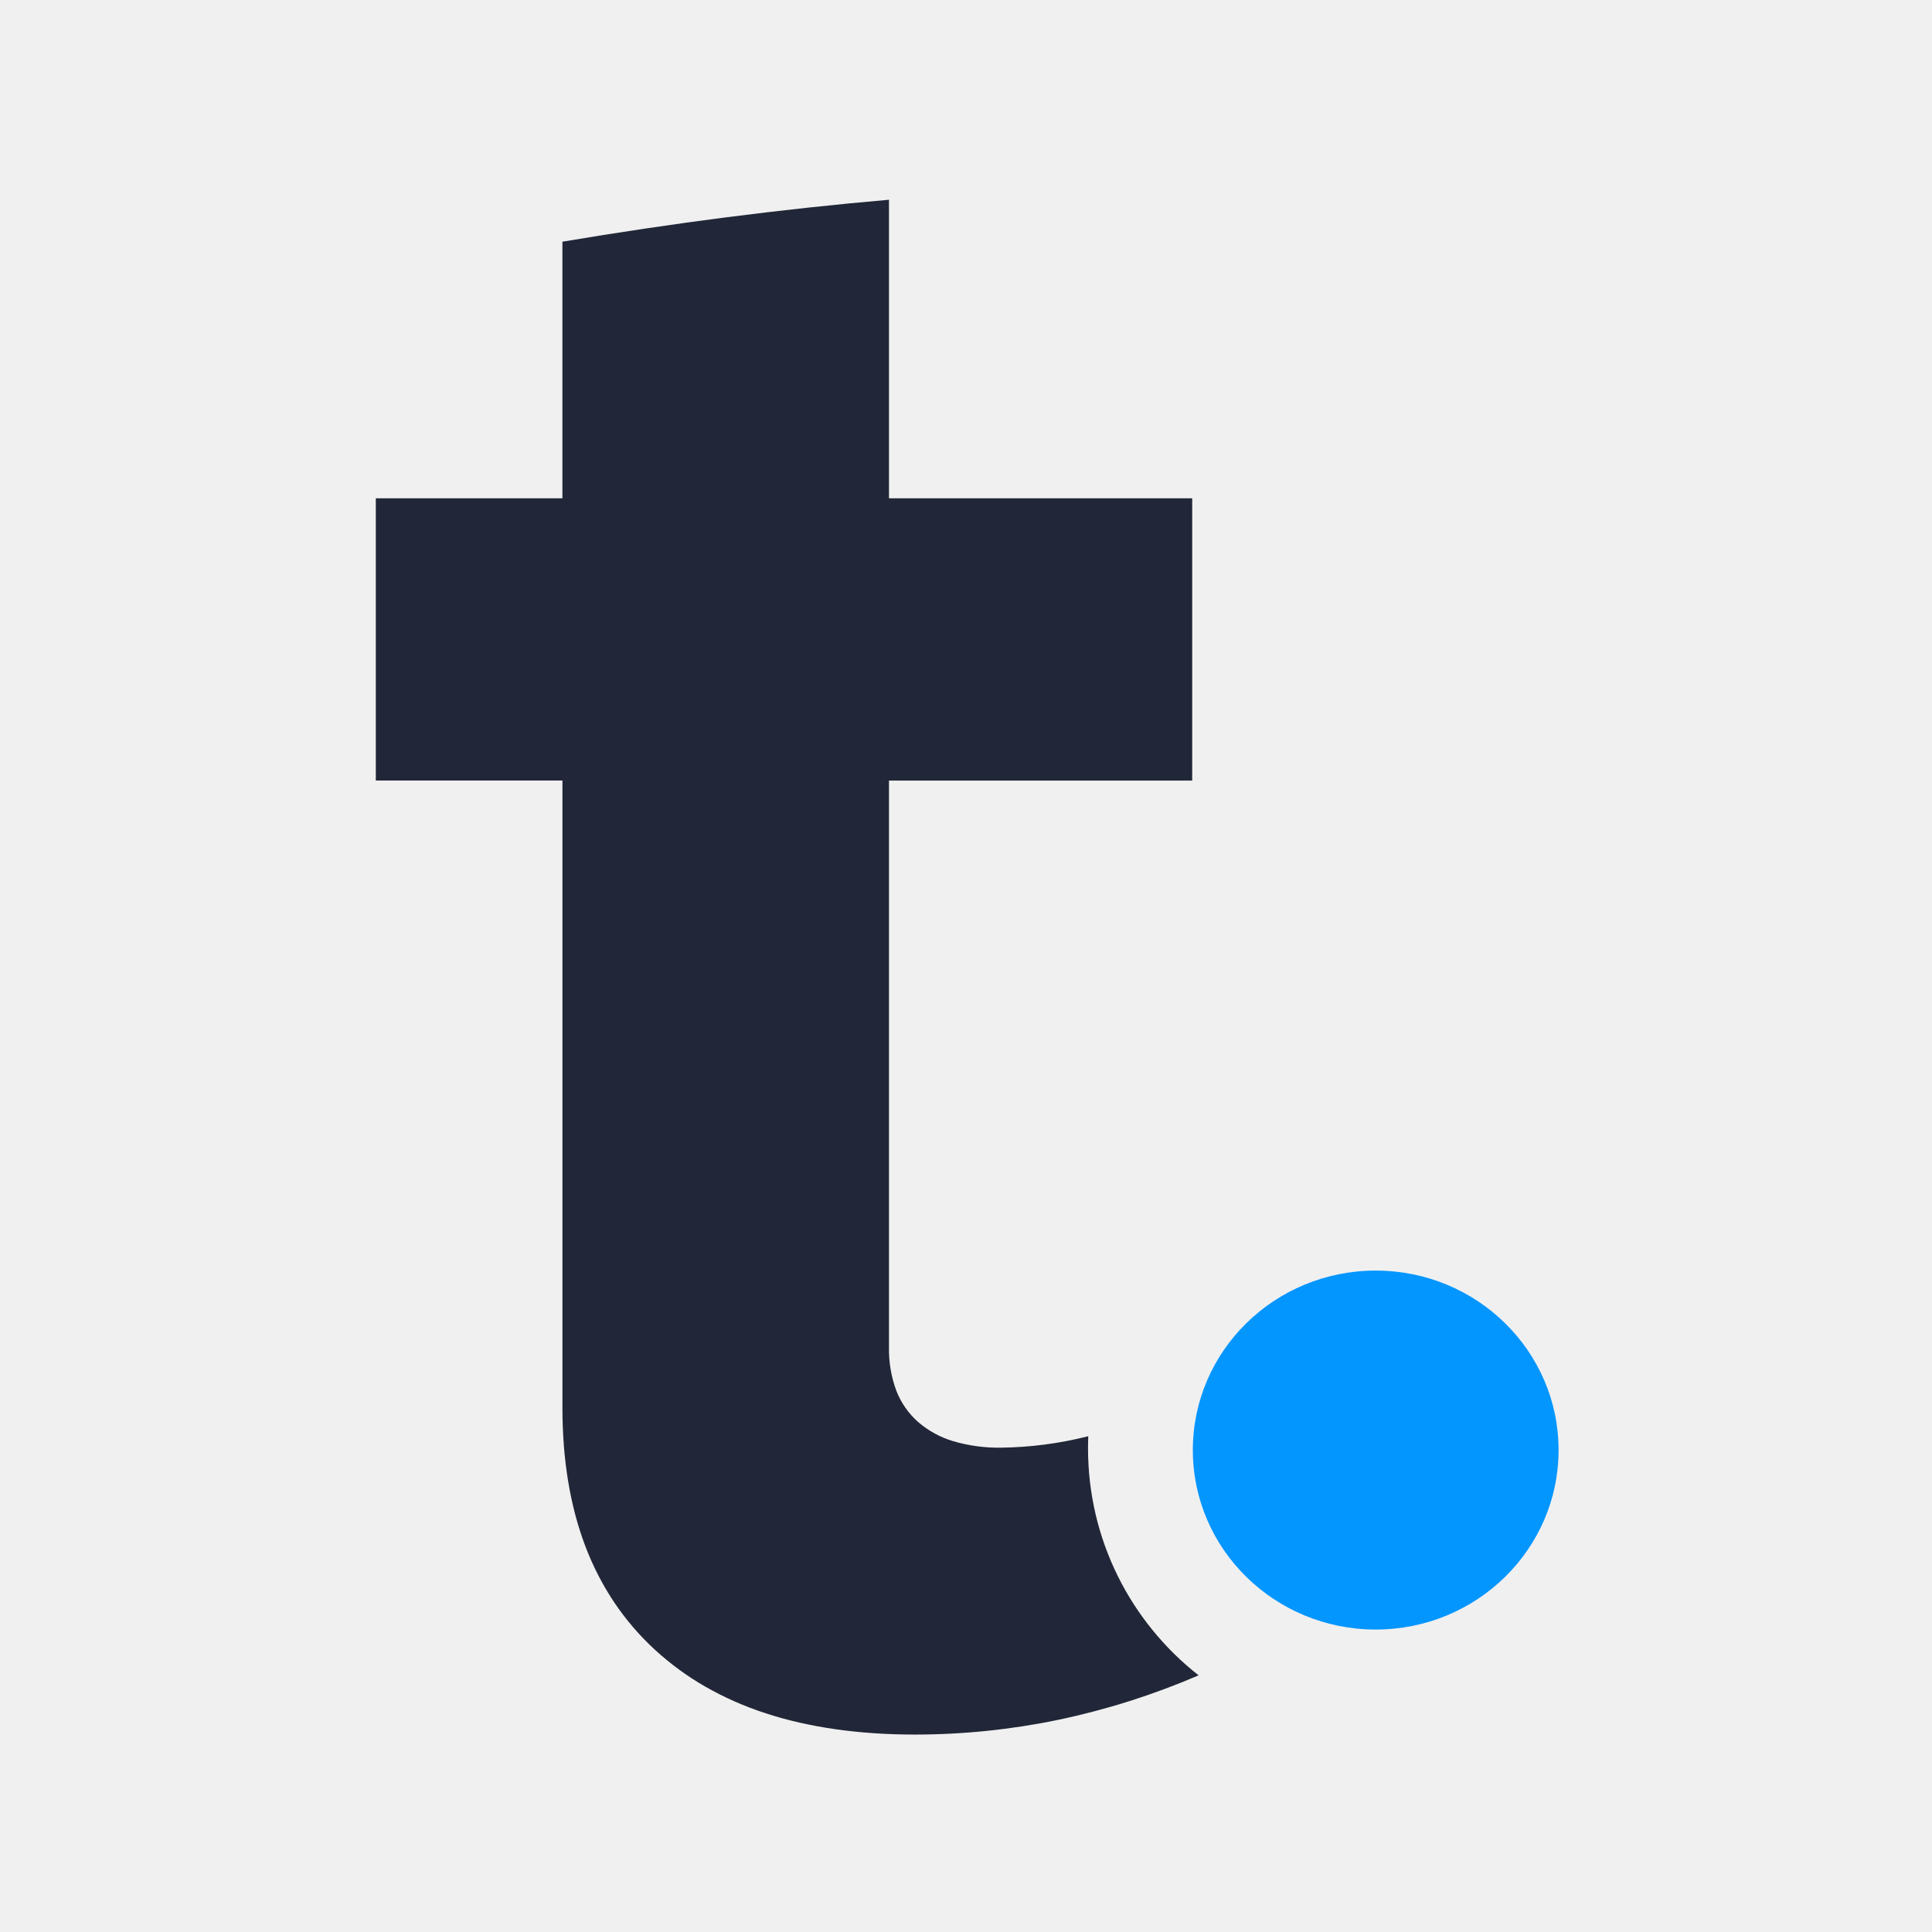
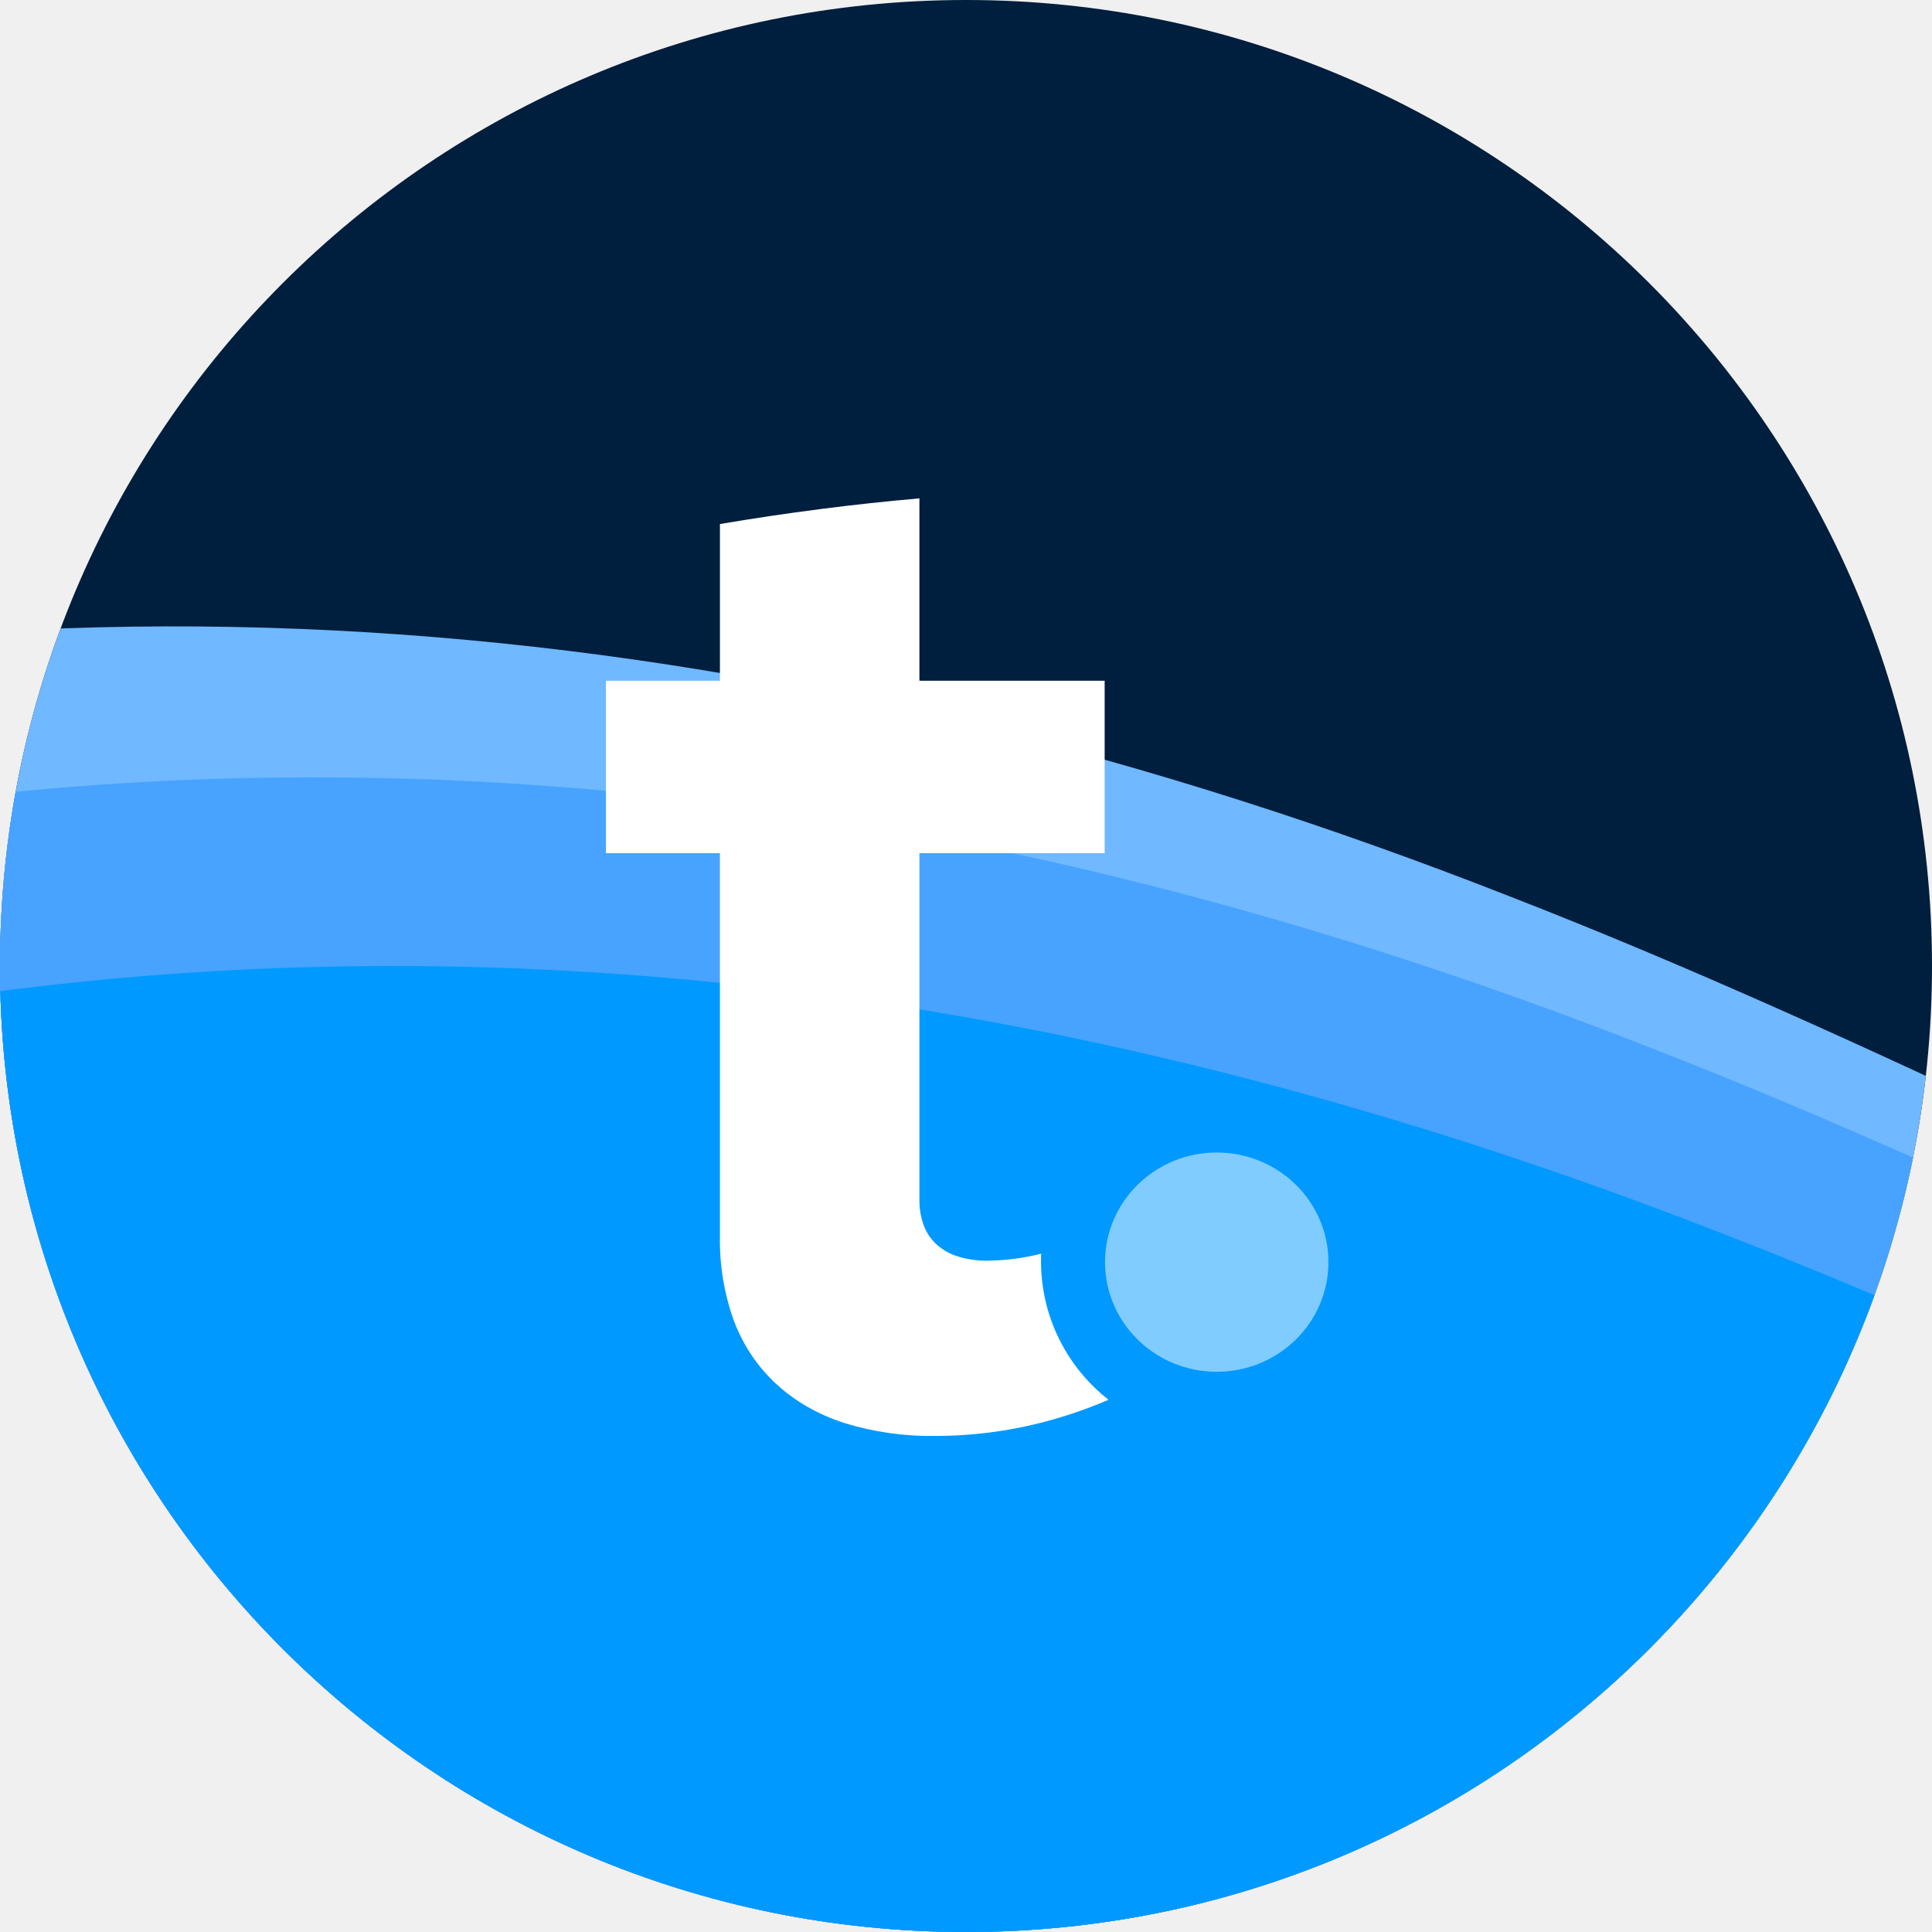
<svg xmlns="http://www.w3.org/2000/svg" width="512" height="512" viewBox="0 0 512 512">
+   <defs>
+     <clipPath id="clip-path">
+       <path id="background" d="M256,0C397.385,0,512,114.615,512,256S397.385,512,256,512,0,397.385,0,256,114.615,0,256,0Z" transform="translate(754 335)" fill="#001e3d" />
+     </clipPath>
+   </defs>
  <g id="siteIcon" transform="translate(-754 -335)">
-     <rect id="bcakground" width="512" height="512" transform="translate(754 335)" fill="none" />
-     <g id="letter" transform="translate(853.594 387.935)">
-       <path id="t" d="M142.794,406.743c-14.767,0-28.051-1.9-39.484-5.64a85.439,85.439,0,0,1-15.976-7.051,74.7,74.7,0,0,1-13.464-9.872,70.494,70.494,0,0,1-10.683-12.459,73.806,73.806,0,0,1-7.63-14.816c-4.05-10.613-6.1-22.962-6.1-36.7V153.919H0v-74.8H49.452v-68C78.584,6.2,107.7,2.46,135.994,0V79.124h80.36v74.8h-80.36V304.13a31.446,31.446,0,0,0,1.931,11.436,21.318,21.318,0,0,0,5.795,8.346,25.379,25.379,0,0,0,9.35,5.1,42.79,42.79,0,0,0,12.6,1.7,99.02,99.02,0,0,0,23.142-3.036c-.043,1.048-.067,2.131-.067,3.218a76.751,76.751,0,0,0,2.07,17.736,76.127,76.127,0,0,0,15.13,30.553,76.941,76.941,0,0,0,12.105,11.863,195.691,195.691,0,0,1-37.1,11.773A187.214,187.214,0,0,1,142.794,406.743Z" fill="#212738" stroke="rgba(0,0,0,0)" stroke-miterlimit="10" stroke-width="1" />
-       <ellipse id="dot" cx="48.462" cy="47.564" rx="48.462" ry="47.564" transform="translate(216.52 283.782)" fill="#0496ff" />
+     <rect id="frame" width="512" height="512" transform="translate(754 335)" fill="none" />
+     <path id="background-4" data-name="background" d="M256,0C397.385,0,512,114.615,512,256S397.385,512,256,512,0,397.385,0,256,114.615,0,256,0Z" transform="translate(754 335)" fill="#001e3d" />
+     <g id="waves">
+       <g id="wave" clip-path="url(#clip-path)">
+         <path id="wave-2" data-name="wave" d="M0,145.3l94.979,31.66c94.979,31.66,284.936,94.979,474.893,63.319s379.914-158.3,569.871-211.129C1329.7-22.9,1519.657-3.109,1709.615,71.489c189.957,73.806,379.914,200.444,569.871,210.932,189.957,11.279,379.914-95.572,474.893-147.613l94.979-52.832v316.6H0Z" transform="translate(-555.679 501)" fill="#70b8ff" />
+       </g>
+       <g id="wave-3" data-name="wave" clip-path="url(#clip-path)">
+         <path id="wave-4" data-name="wave" d="M0,145.3l94.979,31.66c94.979,31.66,284.936,94.979,474.893,63.319s379.914-158.3,569.871-211.129C1329.7-22.9,1519.657-3.109,1709.615,71.489c189.957,73.806,379.914,200.444,569.871,210.932,189.957,11.279,379.914-95.572,474.893-147.613l94.979-52.832v316.6H0Z" transform="translate(-518.679 541)" fill="#47a3ff" />
+       </g>
+       <g id="wave-5" data-name="wave" clip-path="url(#clip-path)">
+         <path id="wave-6" data-name="wave" d="M0,145.3l94.979,31.66c94.979,31.66,284.936,94.979,474.893,63.319s379.914-158.3,569.871-211.129C1329.7-22.9,1519.657-3.109,1709.615,71.489c189.957,73.806,379.914,200.444,569.871,210.932,189.957,11.279,379.914-95.572,474.893-147.613l94.979-52.832v316.6H0Z" transform="translate(-497.679 591)" fill="#09f" />
+       </g>
+     </g>
+     <g id="letter" transform="translate(914.58 467.074)">
+       <path id="t" d="M87.227,248.464a77.831,77.831,0,0,1-24.12-3.445,52.192,52.192,0,0,1-9.759-4.307,45.633,45.633,0,0,1-8.225-6.03,43.062,43.062,0,0,1-6.526-7.611,45.086,45.086,0,0,1-4.661-9.051,62.89,62.89,0,0,1-3.729-22.42V94.024H0V48.334H30.209V6.8C48,3.789,65.79,1.5,83.074,0V48.334h49.089v45.69H83.074v91.758a19.209,19.209,0,0,0,1.18,6.986,13.022,13.022,0,0,0,3.54,5.1,15.5,15.5,0,0,0,5.711,3.115,26.138,26.138,0,0,0,7.694,1.038,60.488,60.488,0,0,0,14.136-1.854c-.027.64-.041,1.3-.041,1.966a46.885,46.885,0,0,0,1.265,10.835,46.5,46.5,0,0,0,9.243,18.664,47,47,0,0,0,7.395,7.247,119.541,119.541,0,0,1-22.665,7.192A114.363,114.363,0,0,1,87.227,248.464Z" fill="#fff" />
+       <ellipse id="dot" cx="29.603" cy="29.055" rx="29.603" ry="29.055" transform="translate(132.264 173.352)" fill="#fff" opacity="0.5" />
    </g>
  </g>
</svg>
